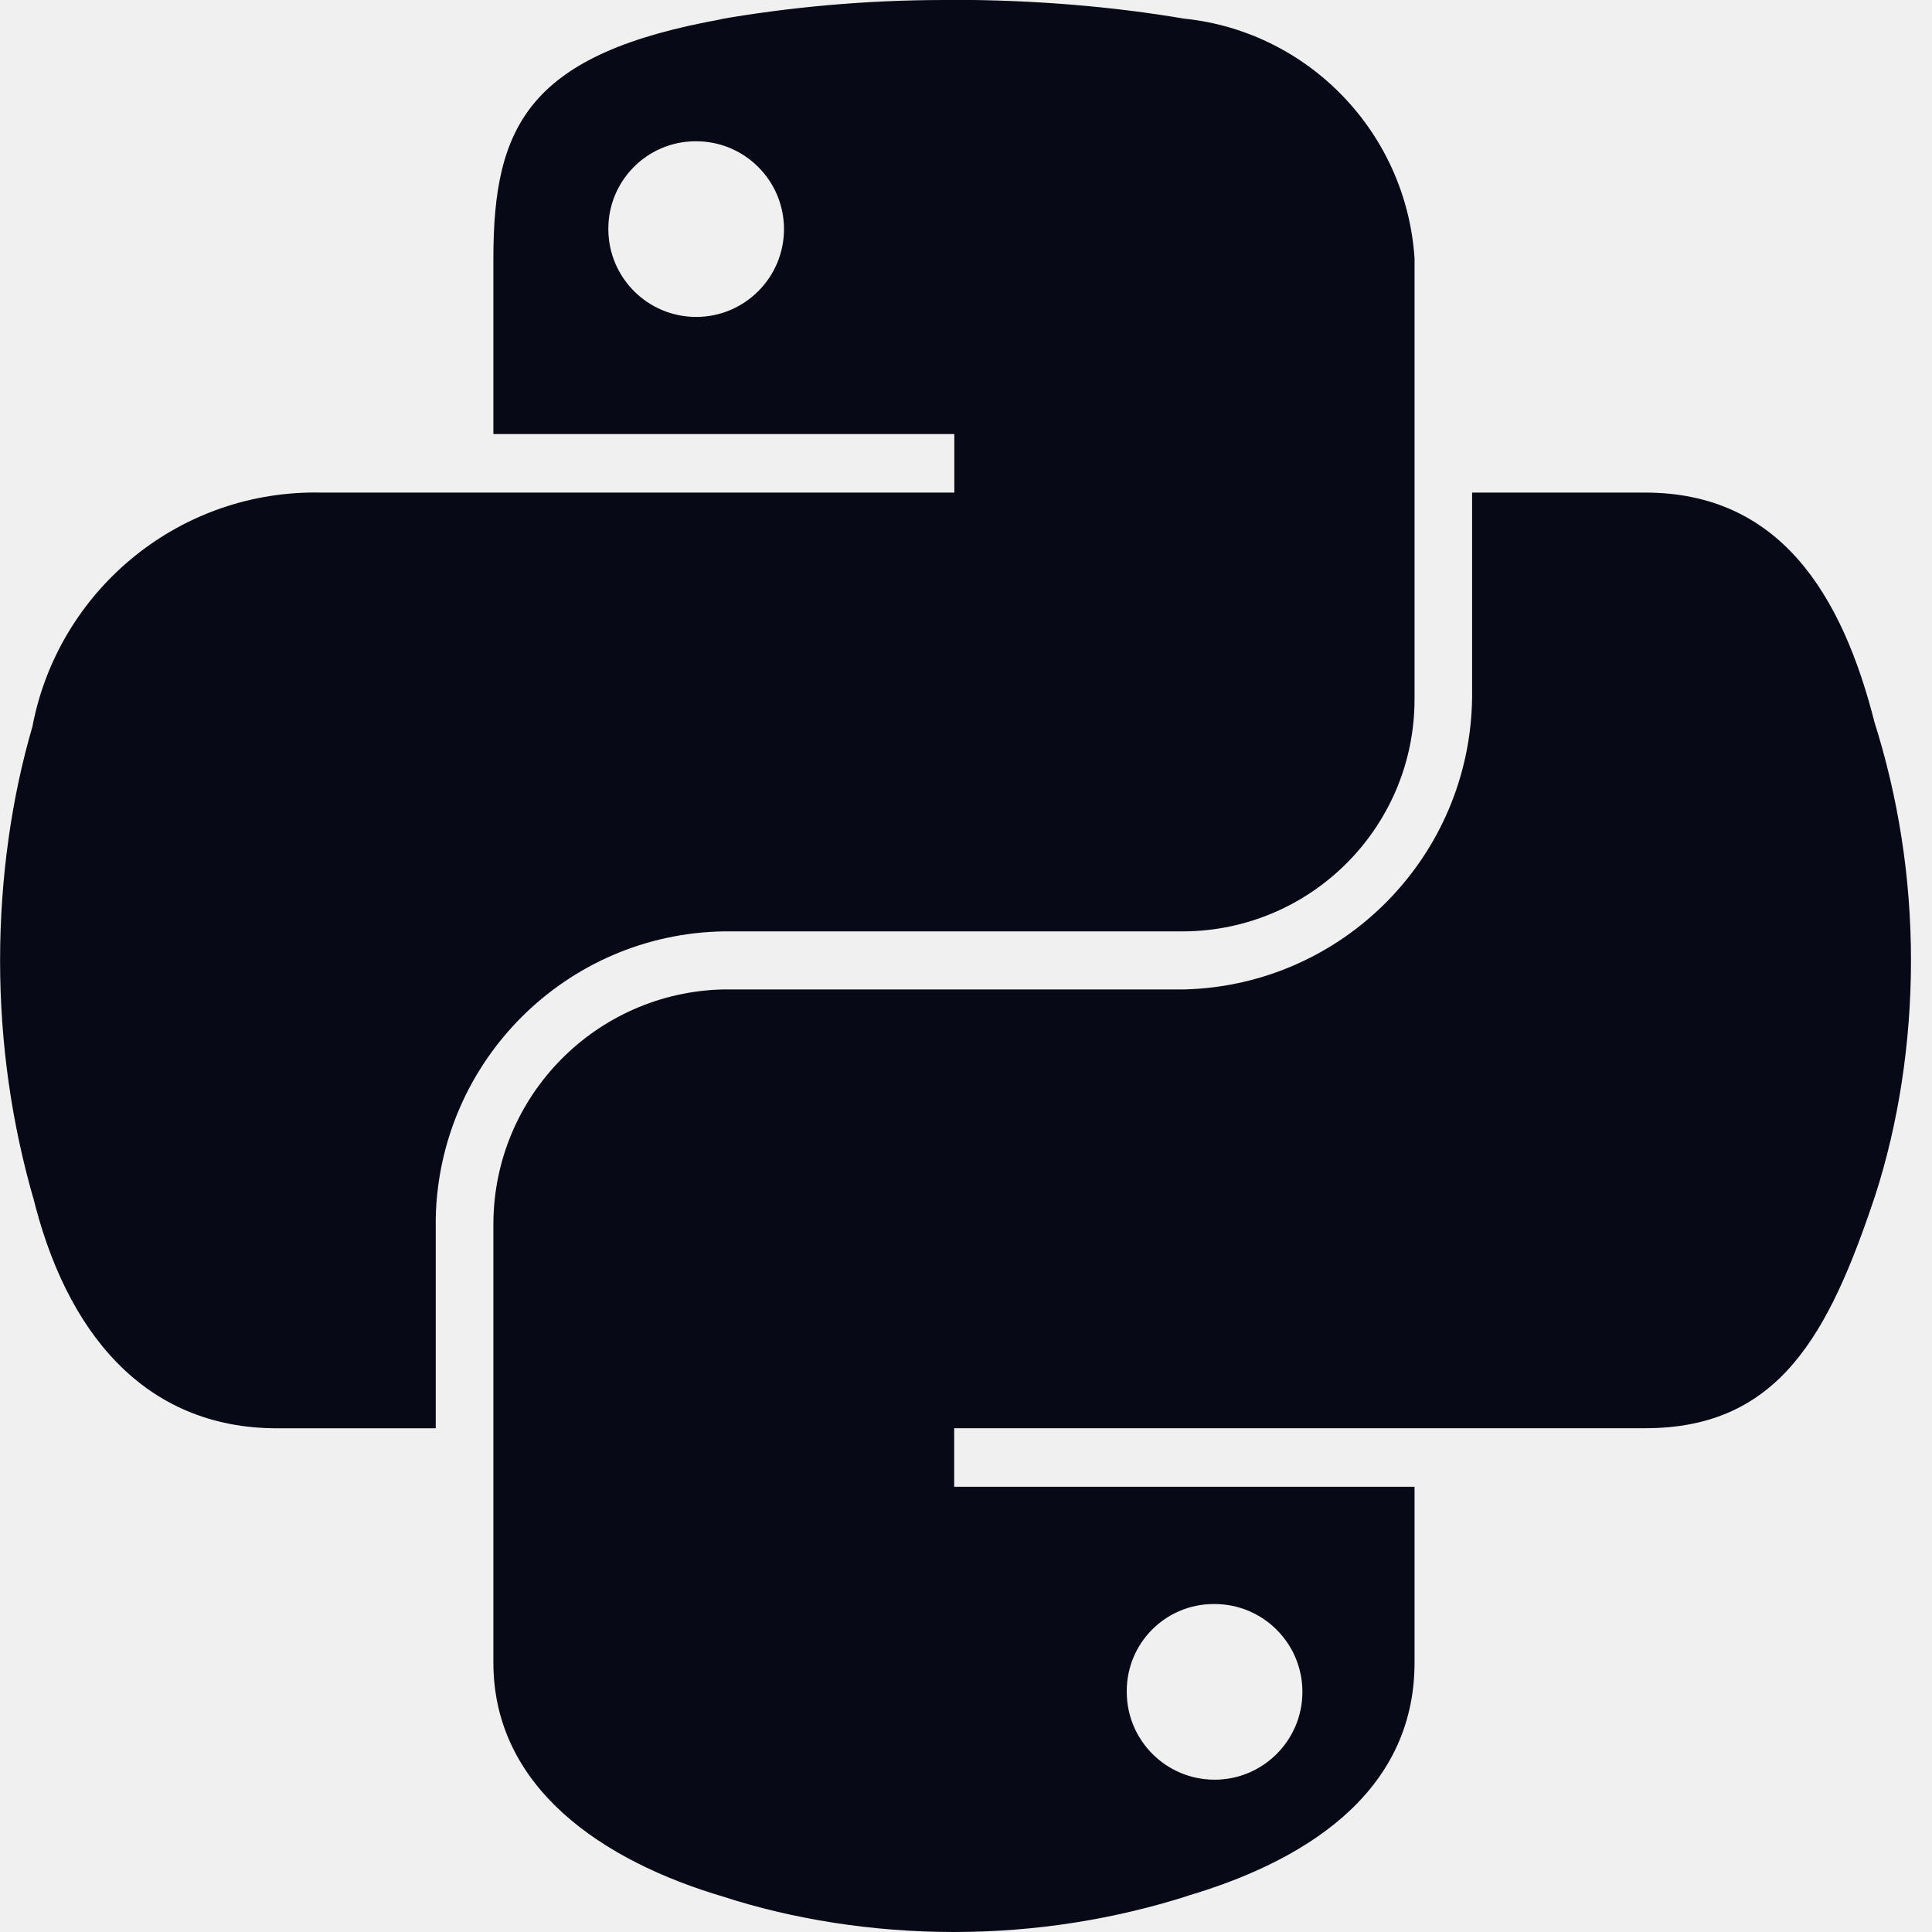
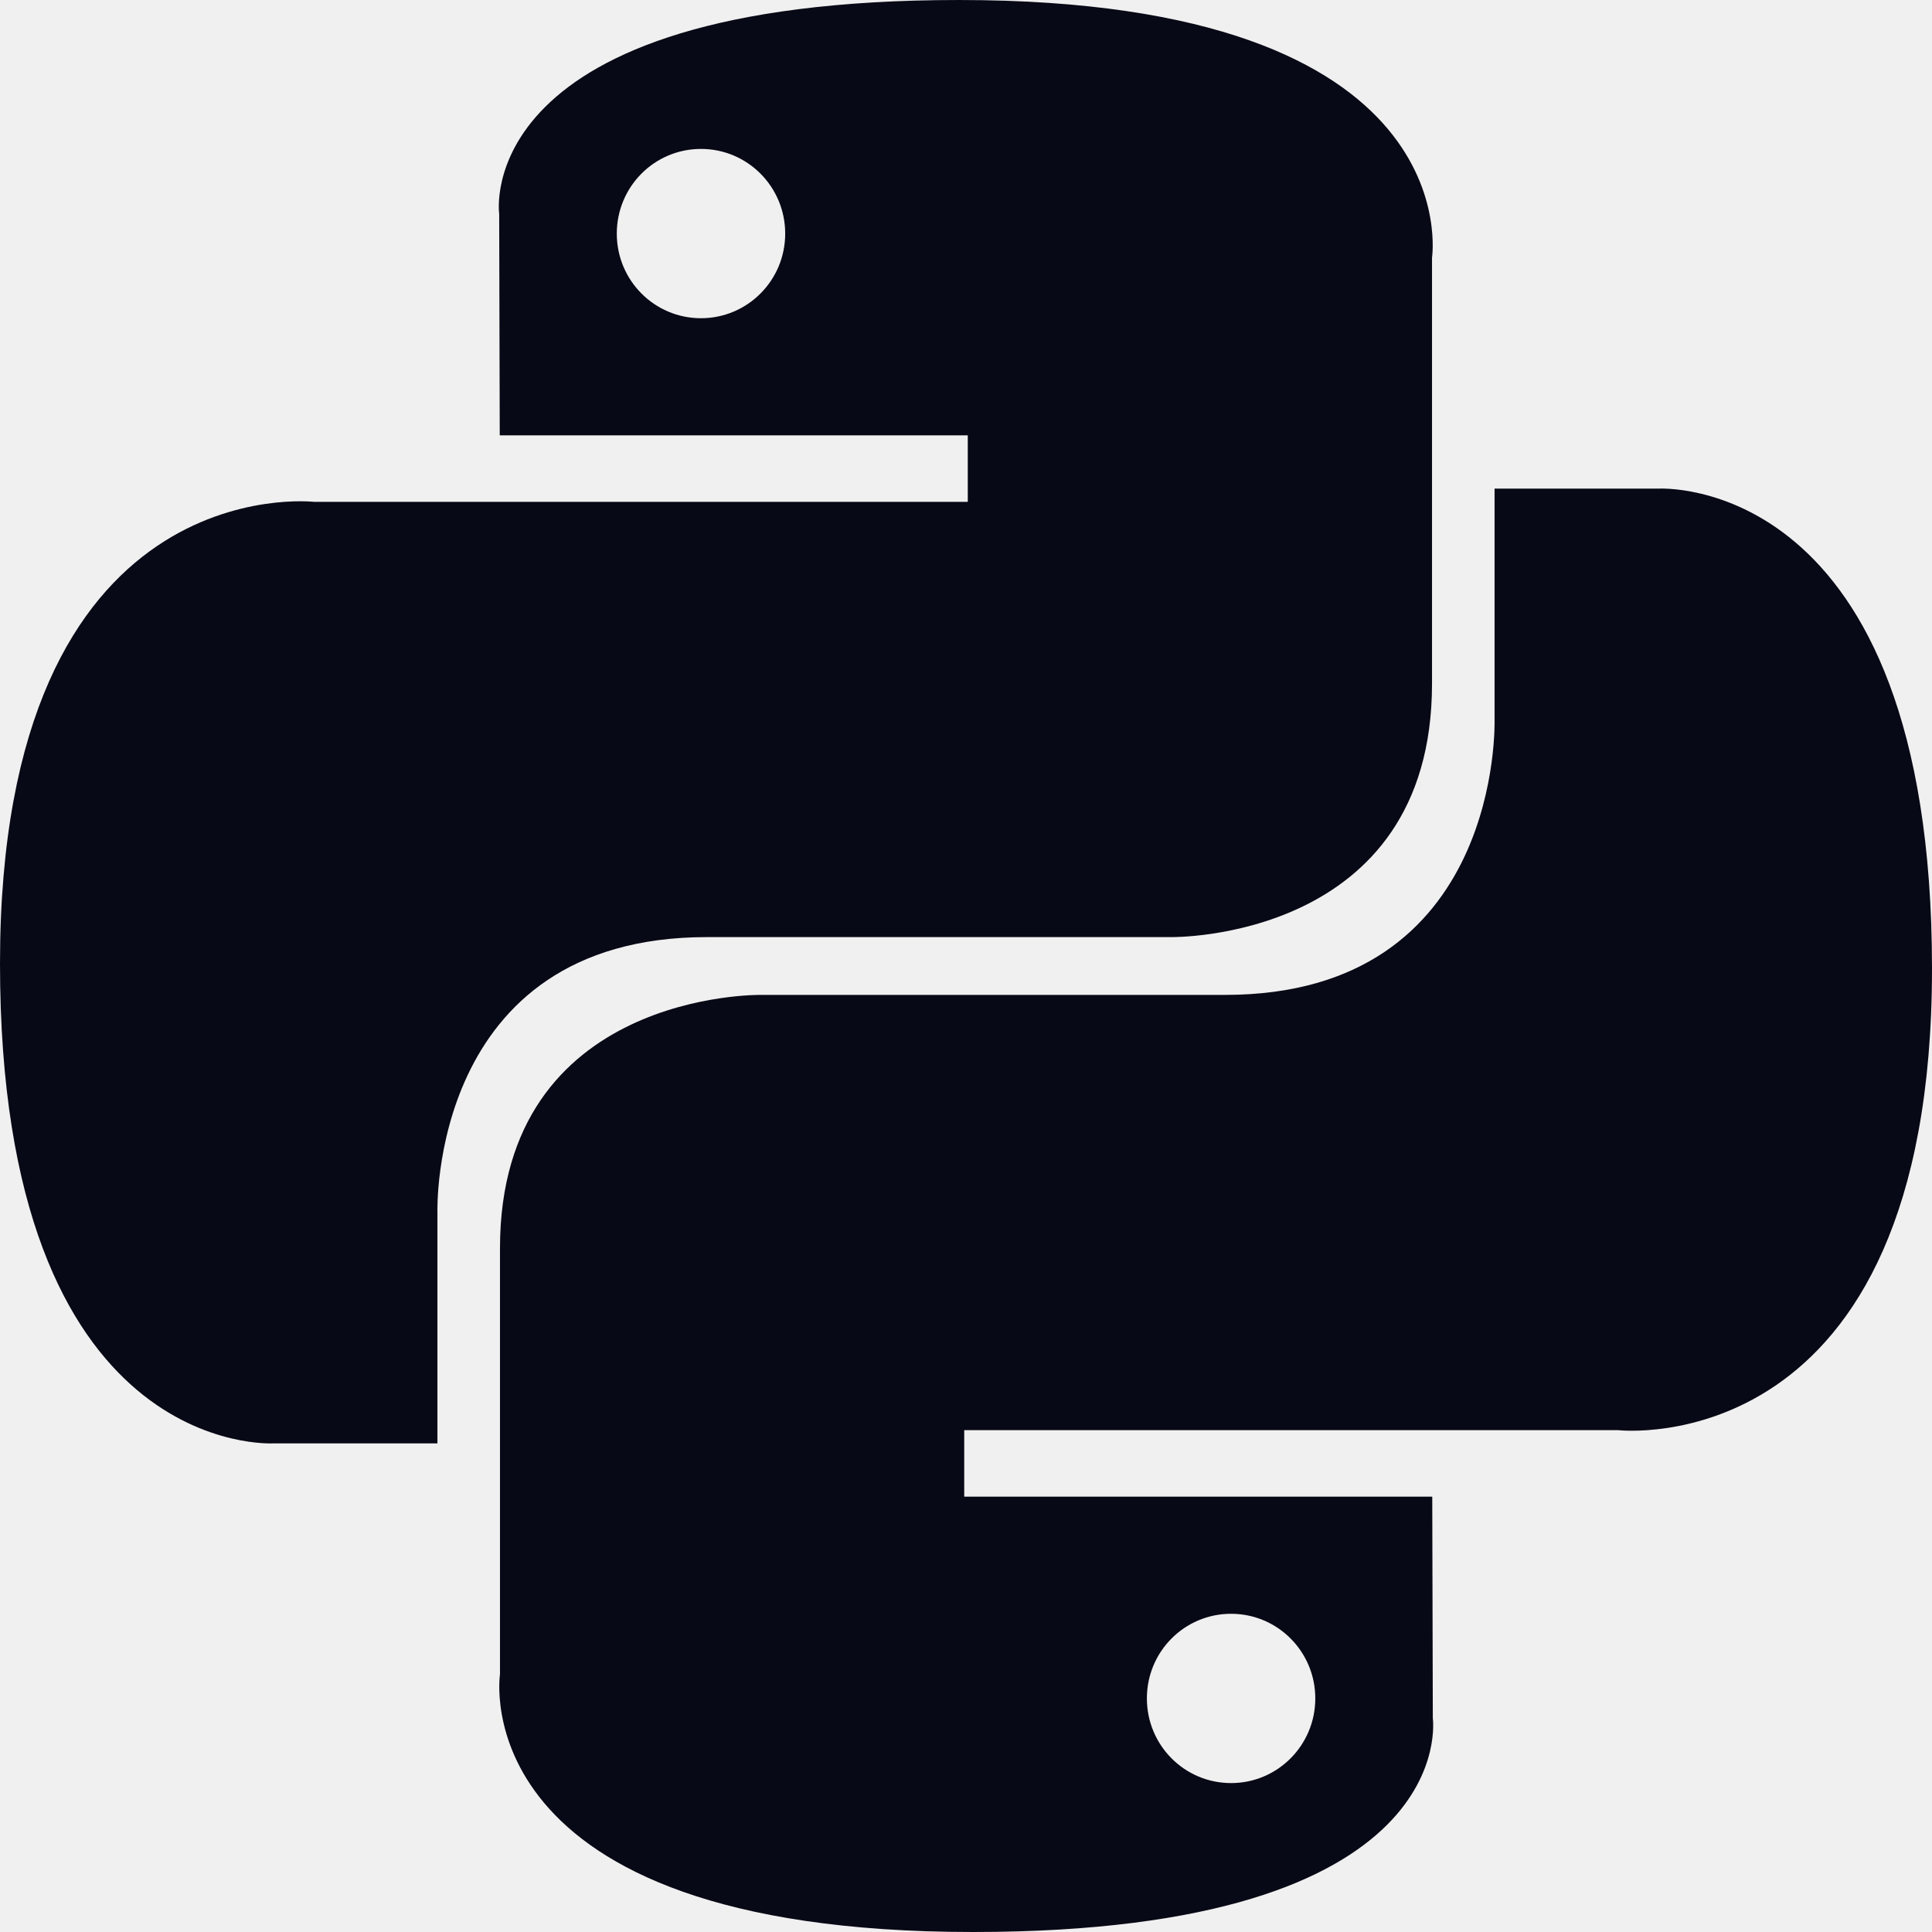
- <svg xmlns="http://www.w3.org/2000/svg" fill="#080916" width="800px" height="800px" viewBox="0 0 24 24">
+ <svg xmlns="http://www.w3.org/2000/svg" width="800px" height="800px" viewBox="0 0 24 24" fill="none">
  <g id="SVGRepo_bgCarrier" stroke-width="0" />
  <g id="SVGRepo_iconCarrier">
-     <path d="m11.727 0c-.967.001-1.914.086-2.834.248l.098-.014c-2.423.428-2.862 1.324-2.862 2.976v2.182h5.726v.727h-7.874c-.02 0-.043-.001-.066-.001-1.737 0-3.184 1.239-3.507 2.881l-.004.023c-.256.872-.403 1.874-.403 2.91s.147 2.038.422 2.985l-.019-.076c.407 1.695 1.379 2.902 3.04 2.902h1.969v-2.616c.045-1.953 1.622-3.523 3.574-3.557h.003 5.719c1.584-.013 2.863-1.299 2.863-2.885 0-.009 0-.017 0-.026v.001-5.452c-.104-1.561-1.314-2.81-2.848-2.975l-.014-.001c-.866-.149-1.863-.234-2.879-.234-.036 0-.071 0-.107 0h.005zm-3.096 1.755h.017c.603 0 1.091.489 1.091 1.091s-.489 1.091-1.091 1.091c-.601 0-1.089-.487-1.091-1.088 0-.002 0-.005 0-.008 0-.596.48-1.08 1.074-1.086h.001z" />
-     <path d="m18.287 6.119v2.542c-.022 1.977-1.604 3.578-3.572 3.63h-.005-5.719c-1.584.033-2.856 1.322-2.862 2.909v5.453c0 1.551 1.349 2.464 2.862 2.91.855.277 1.839.437 2.86.437s2.005-.16 2.927-.456l-.068.019c1.44-.417 2.862-1.258 2.862-2.91v-2.184h-5.719v-.727h8.582c1.664 0 2.284-1.161 2.863-2.902.28-.87.441-1.871.441-2.91s-.161-2.04-.46-2.979l.019.07c-.411-1.656-1.2-2.902-2.863-2.902zm-3.216 13.807h.017c.603 0 1.091.489 1.091 1.091s-.489 1.091-1.091 1.091c-.603 0-1.091-.489-1.091-1.091 0-.001 0-.003 0-.004 0-.002 0-.005 0-.007 0-.595.48-1.077 1.074-1.08z" />
+     <g clip-path="url(#clip0)">
+       <path d="M11.914 0C5.821 4.36975e-07 6.201 2.656 6.201 2.656L6.208 5.408H12.022V6.234H3.899C3.899 6.234 0 5.789 0 11.969C-4.34699e-07 18.149 3.403 17.93 3.403 17.93H5.434V15.062C5.434 15.062 5.324 11.641 8.782 11.641C12.24 11.641 14.549 11.641 14.549 11.641C14.549 11.641 17.789 11.694 17.789 8.494C17.789 5.293 17.789 3.202 17.789 3.202C17.789 3.202 18.281 0 11.914 0ZM8.708 1.85C9.286 1.85 9.754 2.32 9.754 2.902C9.754 3.483 9.286 3.953 8.708 3.953C8.129 3.953 7.662 3.483 7.662 2.902C7.662 2.32 8.129 1.85 8.708 1.85Z" fill="#080916" />
+       <path d="M12.087 24C18.179 24 17.799 21.344 17.799 21.344L17.792 18.592H11.978V17.766H20.101C20.101 17.766 24 18.211 24 12.031C24 5.851 20.597 6.07 20.597 6.07H18.566V8.938C18.566 8.938 18.676 12.359 15.218 12.359C11.76 12.359 9.451 12.359 9.451 12.359C9.451 12.359 6.211 12.306 6.211 15.506C6.211 18.706 6.211 20.798 6.211 20.798C6.211 20.798 5.72 24 12.087 24ZM15.293 22.15C14.714 22.15 14.247 21.68 14.247 21.098C14.247 20.517 14.714 20.047 15.293 20.047C15.871 20.047 16.339 20.517 16.339 21.098C16.339 21.68 15.871 22.15 15.293 22.15Z" fill="#080916" />
+     </g>
+     <defs>
+       <clipPath id="clip0">
+         <rect width="24" height="24" fill="white" />
+       </clipPath>
+     </defs>
  </g>
</svg>
